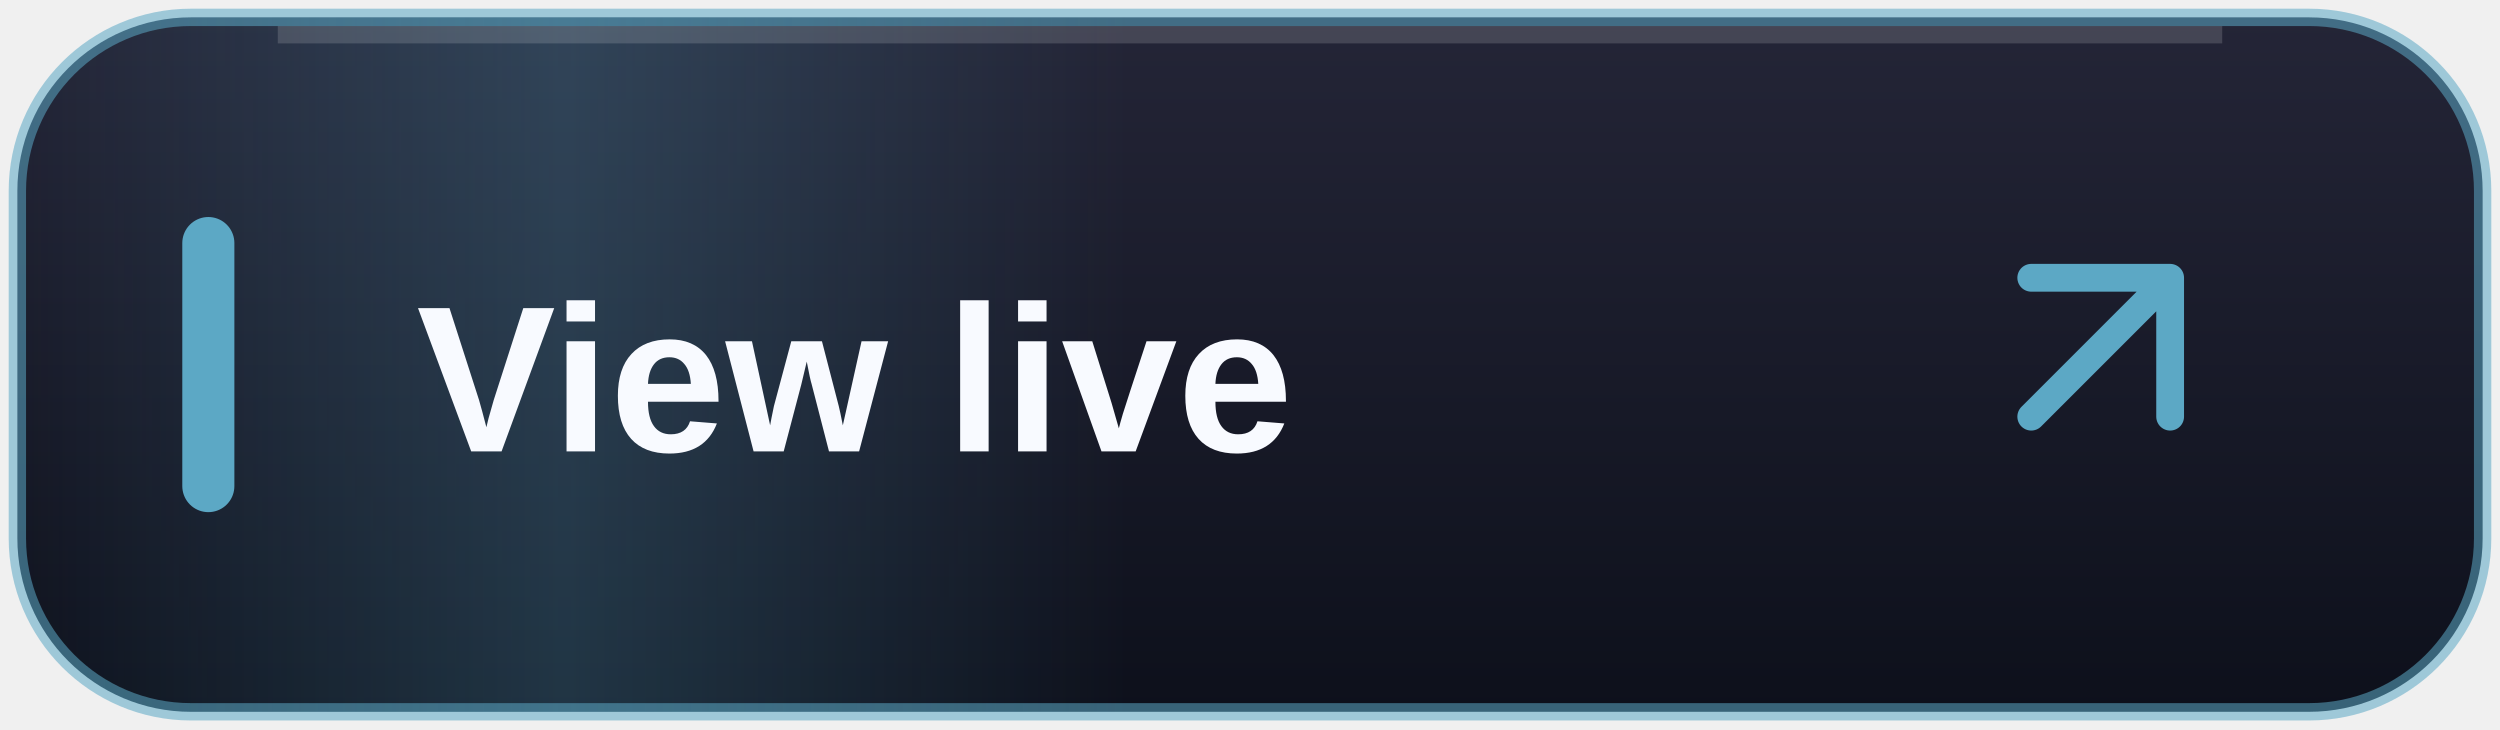
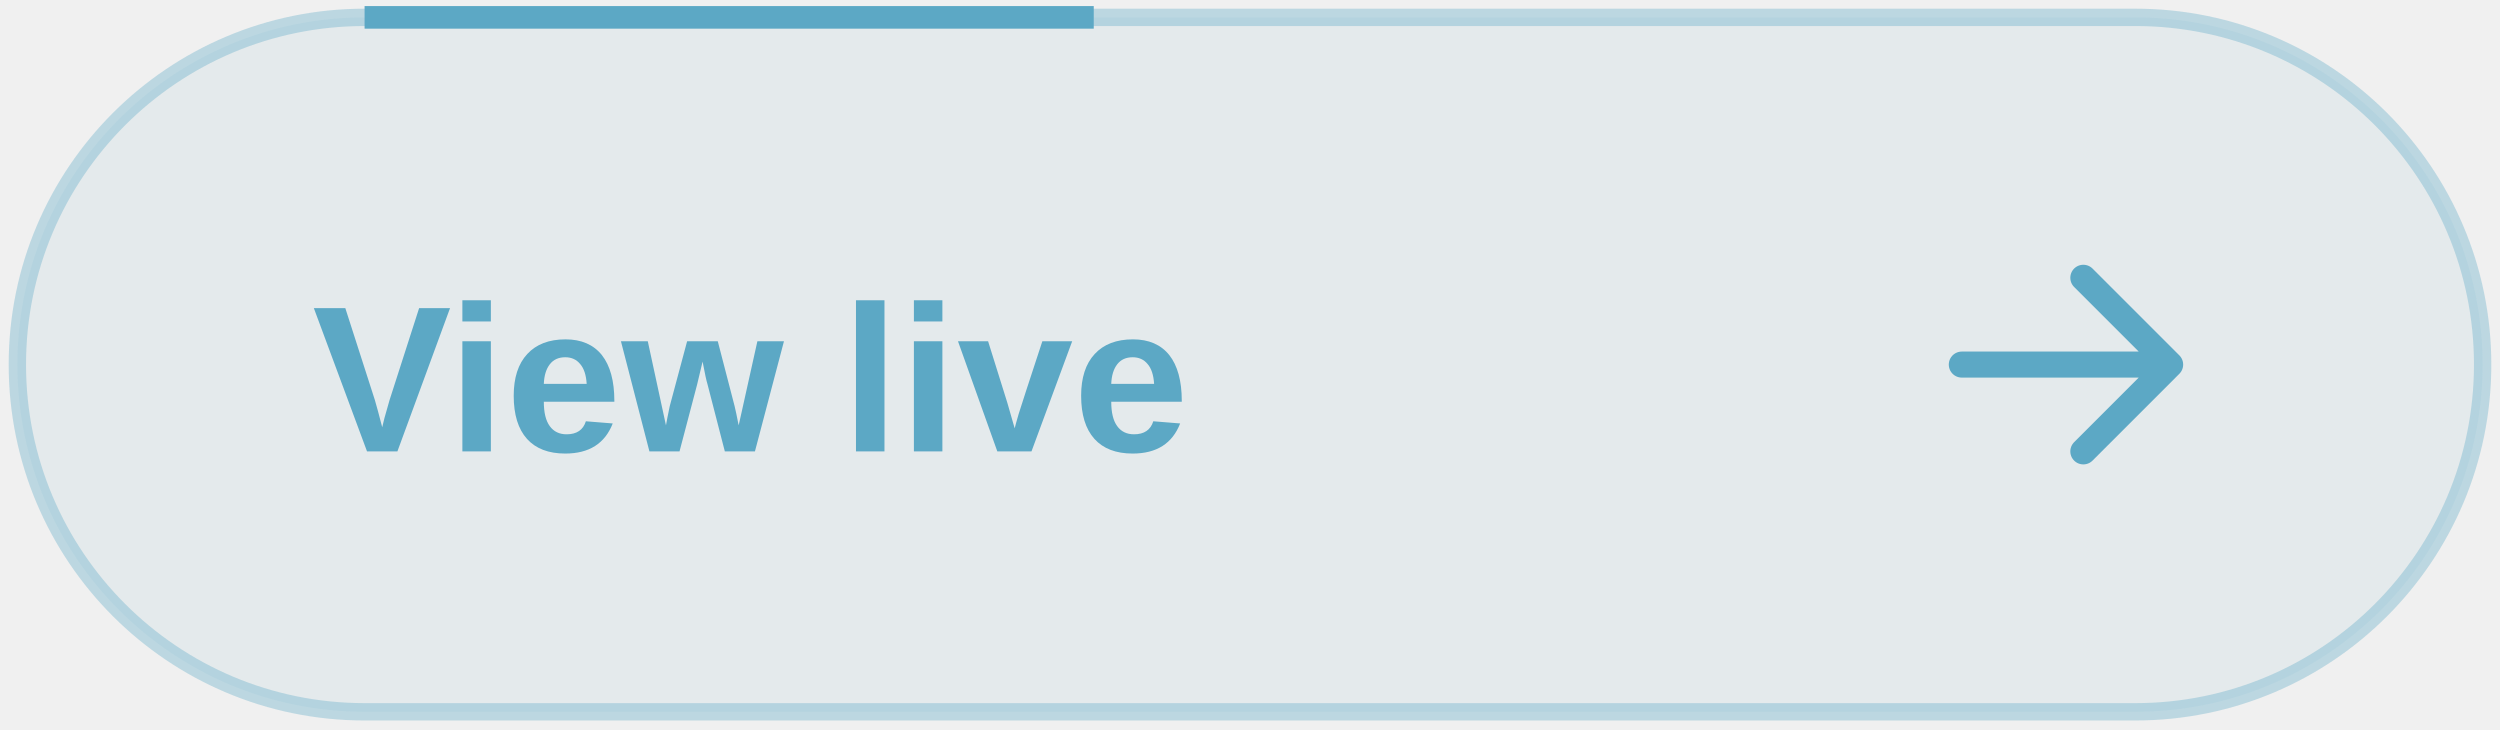
<svg xmlns="http://www.w3.org/2000/svg" width="144" height="42" viewBox="0 0 144 42" role="img">
-   <defs>
-     <linearGradient id="surface" x2="0" y2="1">
-       <stop stop-color="#242537" />
-       <stop offset="1" stop-color="#0D101B" />
-     </linearGradient>
-     <linearGradient id="sheen">
-       <stop stop-color="#5CA8C5" stop-opacity="0" />
-       <stop offset=".5" stop-color="#5CA8C5" stop-opacity=".24" />
-       <stop offset="1" stop-color="#5CA8C5" stop-opacity="0" />
-     </linearGradient>
-     <clipPath id="clip">
-       <rect x="1" y="1" width="142" height="40" rx="10" />
-     </clipPath>
-   </defs>
-   <style>@keyframes sweep{0%,15%{transform:translateX(-70px)}65%,100%{transform:translateX(214px)}}@keyframes edge{0%,100%{stroke-opacity:.35}50%{stroke-opacity:.85}}@keyframes arrow{0%,70%,100%{transform:translate(0,0)}82%{transform:translate(2px,-2px)}}.sweep{animation:sweep 6s ease-in-out infinite}.edge{animation:edge 6s ease-in-out infinite}.arrow{animation:arrow 6s ease-in-out infinite}@media(prefers-reduced-motion:reduce){*{animation:none!important}}</style>
-   <rect x="1" y="1" width="142" height="40" rx="10" fill="url(#surface)" stroke="#5CA8C5" stroke-opacity=".55" class="edge" />
-   <g clip-path="url(#clip)">
-     <rect class="sweep" x="0" y="1" width="65" height="40" fill="url(#sheen)" />
-   </g>
-   <path d="M12 14v14" stroke="#5CA8C5" stroke-width="3" stroke-linecap="round" />
-   <path d="M16 2H128" stroke="white" stroke-opacity=".15" />
-   <text x="24" y="26" font-family="Arial,Helvetica,sans-serif" font-size="12" font-weight="700" fill="#F8FAFF">View live</text>
-   <path class="arrow" d="M117 16h8v8m-8 0 8-8" stroke="#5CA8C5" stroke-width="1.6" fill="none" stroke-linecap="round" stroke-linejoin="round" />
+   <style>@keyframes flow{to{stroke-dashoffset:-400}}@keyframes arrow{0%,60%,100%{transform:translateX(0)}75%{transform:translateX(3px)}}.edge{animation:flow 10s linear infinite}.arrow{animation:arrow 5s ease-in-out infinite}@media(prefers-reduced-motion:reduce){*{animation:none!important}}</style>
+   <rect x="1" y="1" width="142" height="40" rx="20" fill="#5CA8C5" fill-opacity=".08" stroke="#5CA8C5" stroke-opacity=".35" />
+   <rect class="edge" x="1" y="1" width="142" height="40" rx="20" fill="none" stroke="#5CA8C5" stroke-width="1.3" stroke-dasharray="42 358" />
+   <text x="18" y="26" font-family="Segoe UI,Arial,sans-serif" font-size="12" font-weight="650" fill="#5CA8C5">View live</text>
+   <path class="arrow" d="M113 21h12m-5-5 5 5-5 5" fill="none" stroke="#5CA8C5" stroke-width="1.5" stroke-linecap="round" stroke-linejoin="round" />
</svg>
